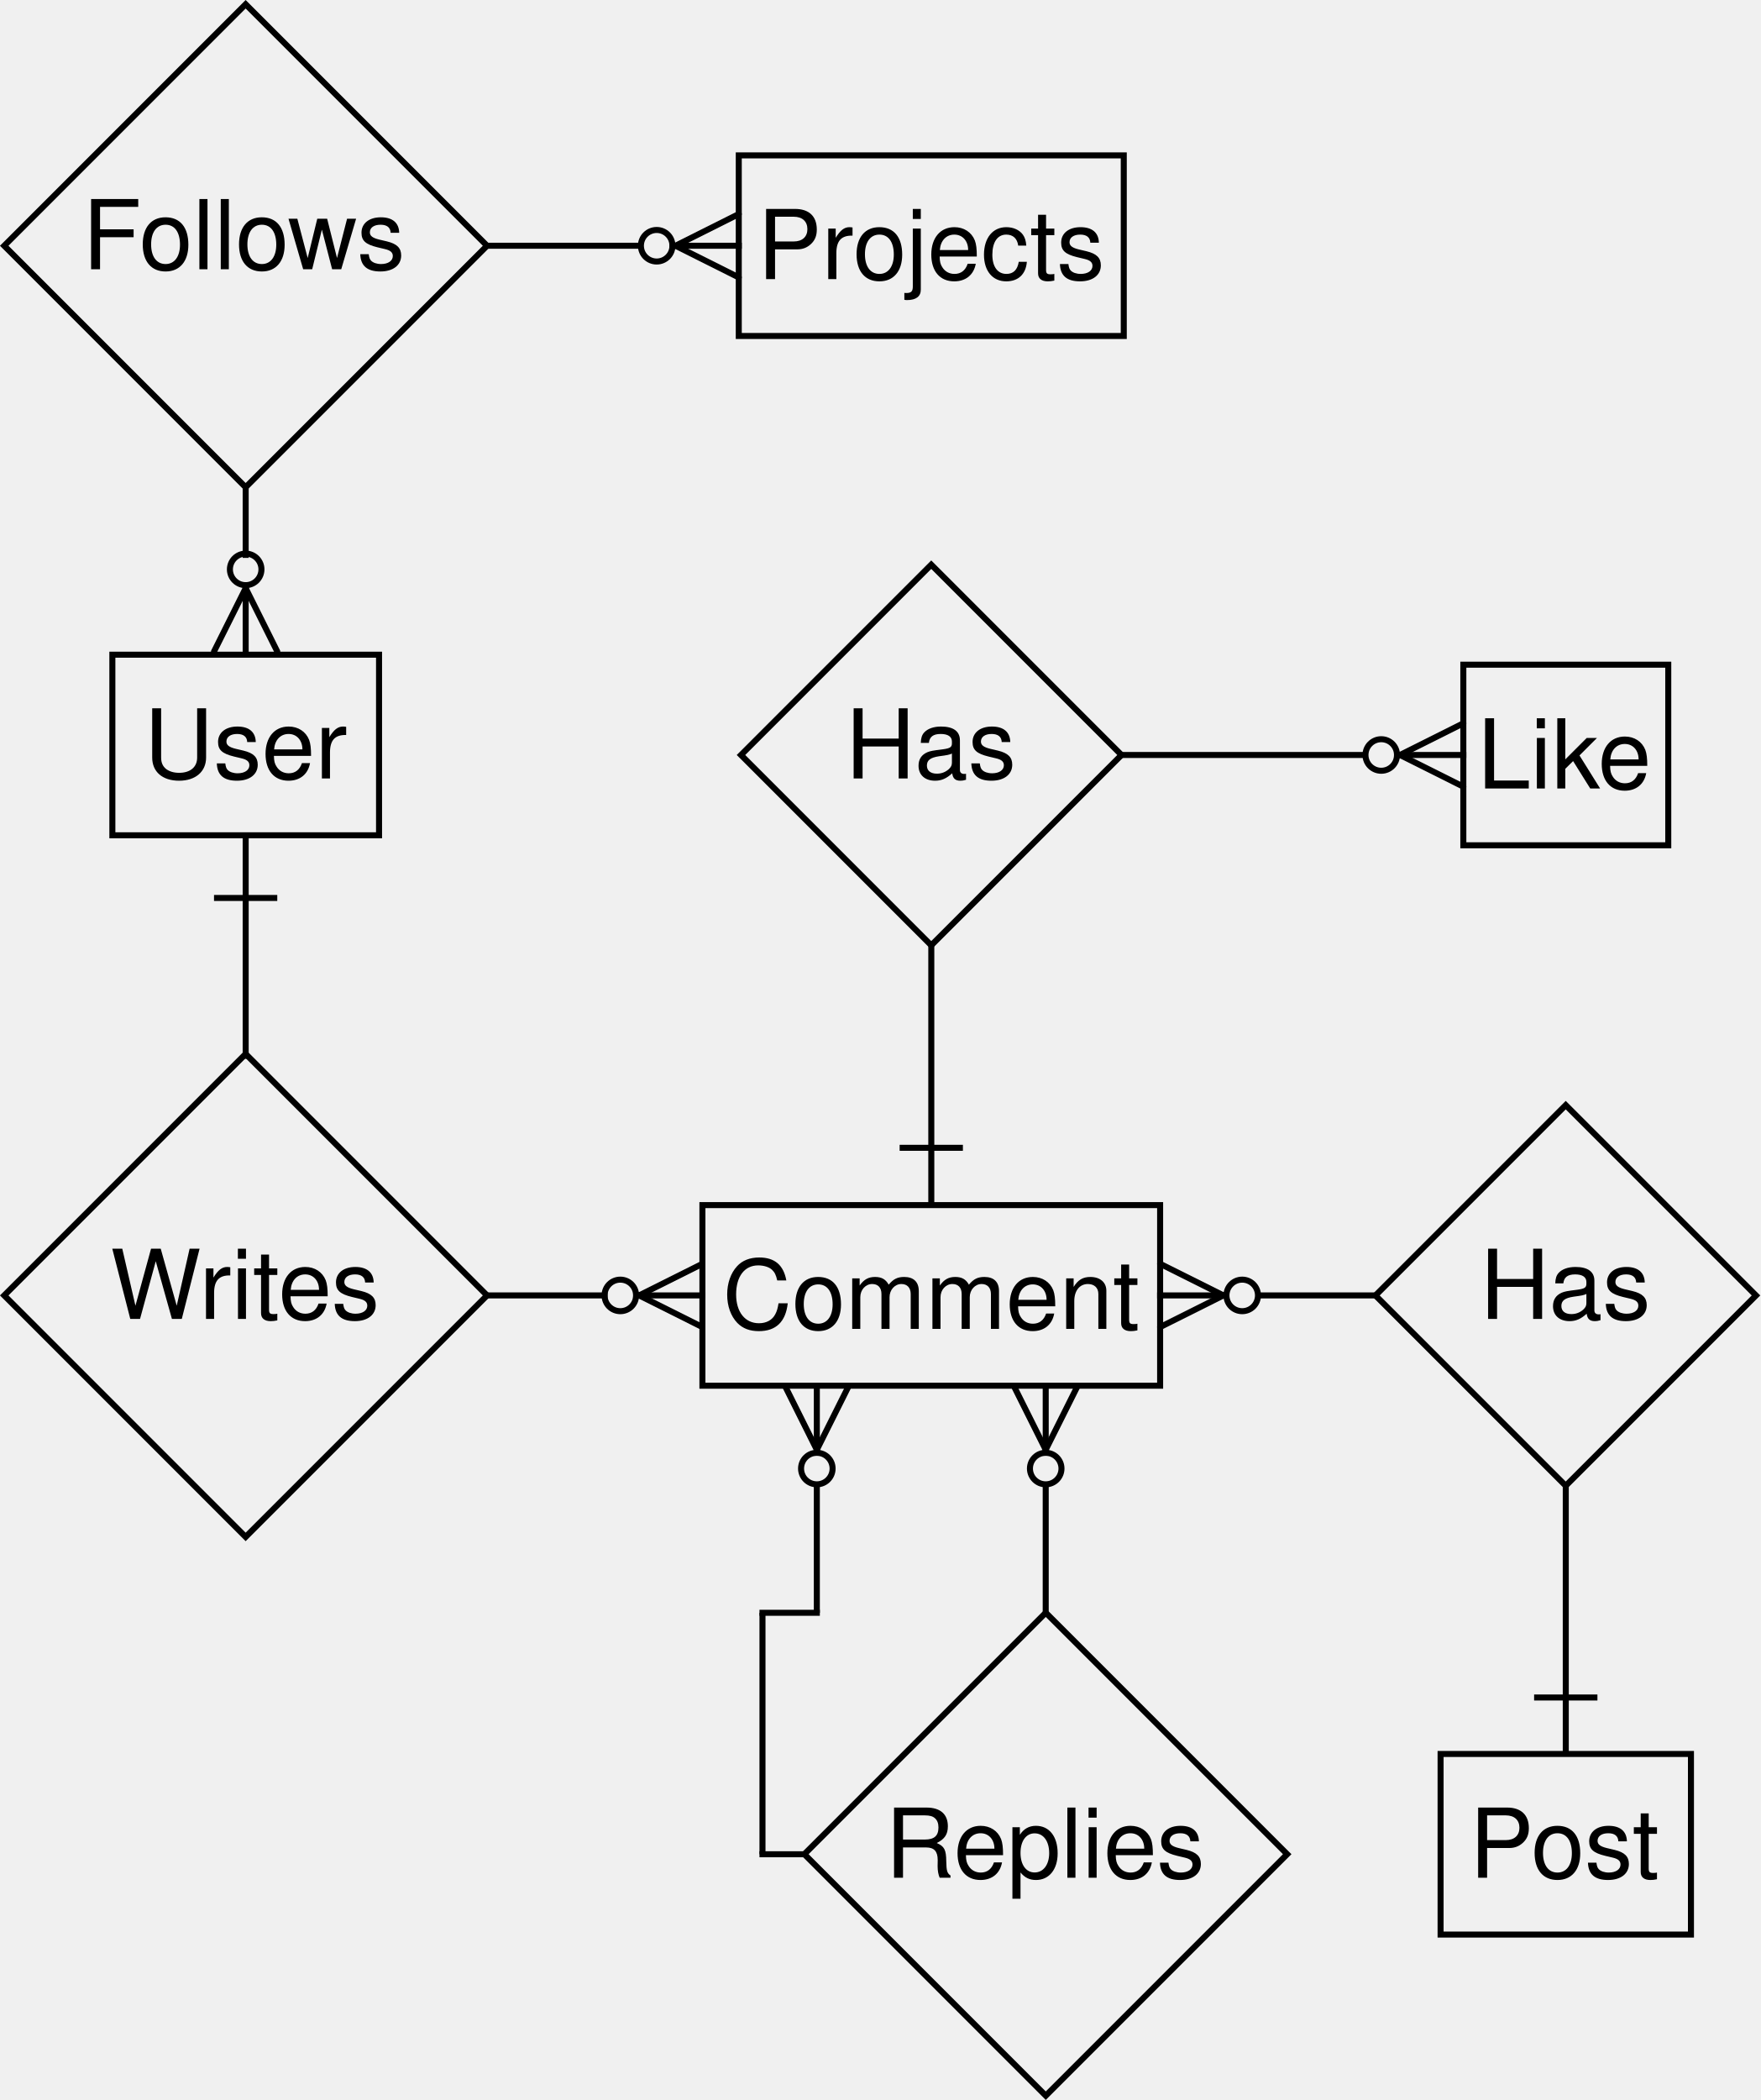
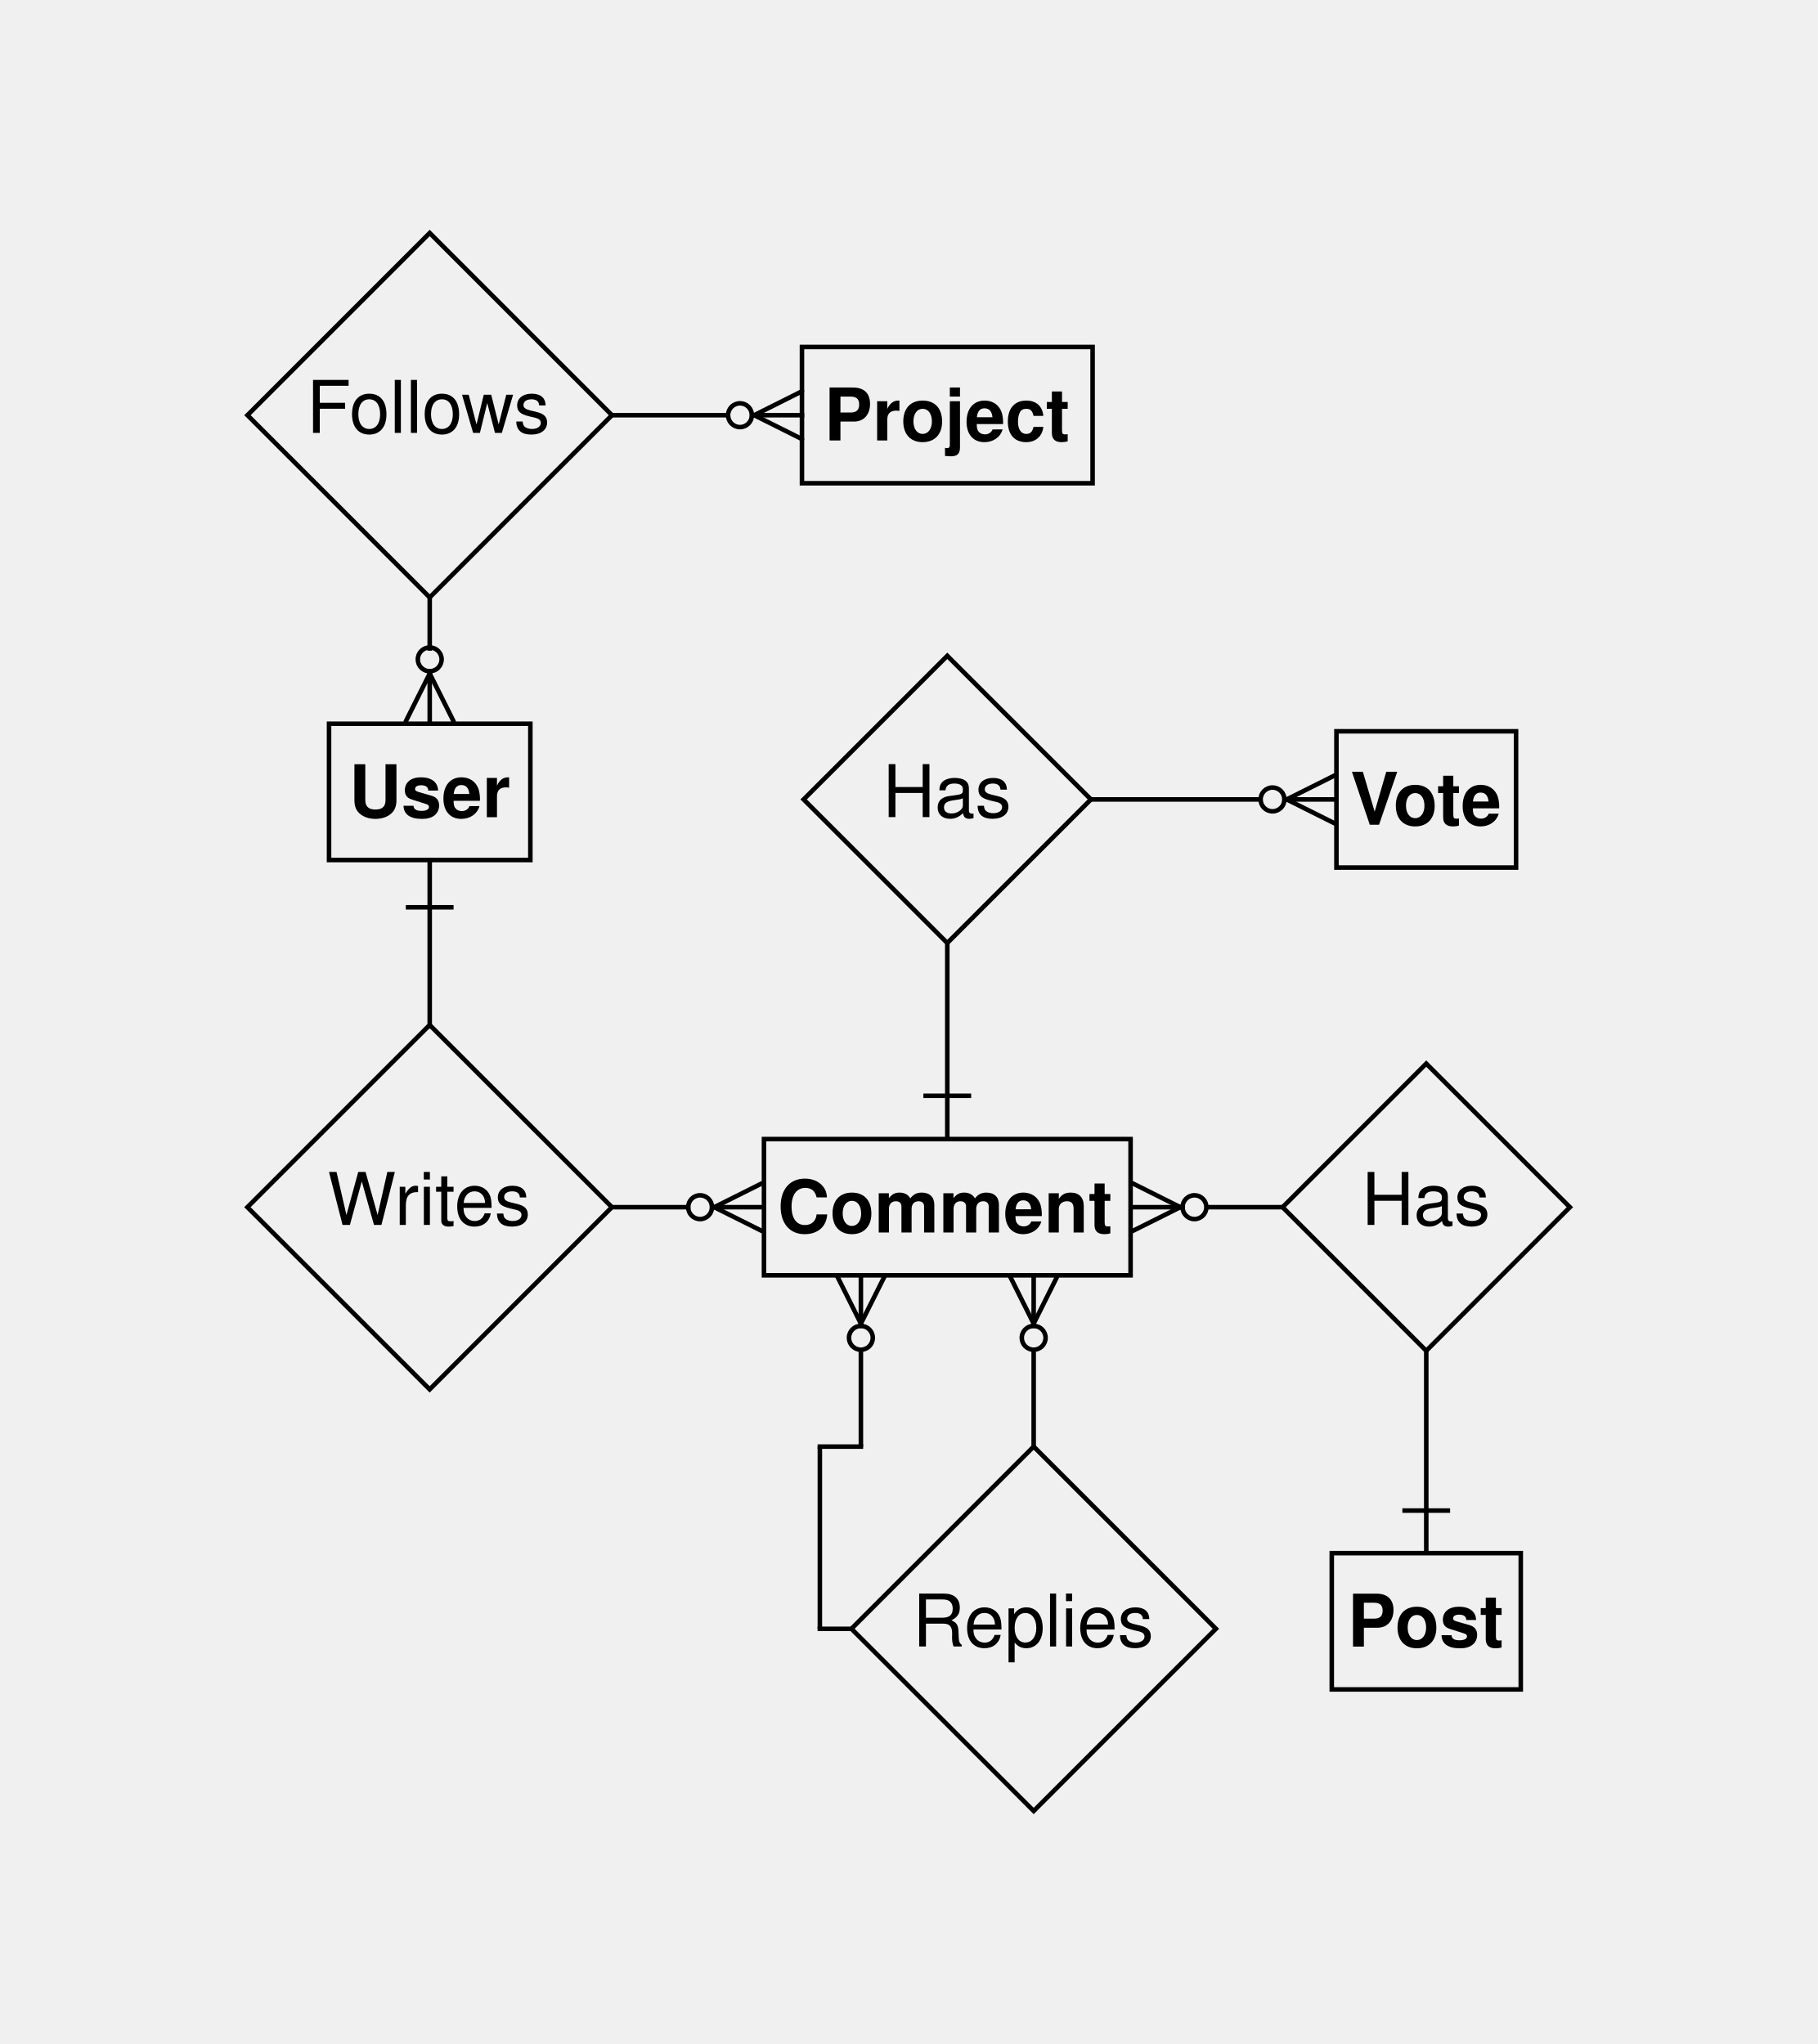
- <svg xmlns="http://www.w3.org/2000/svg" id="Blog" viewBox="0 0 292.48 348.83">
+ <svg xmlns="http://www.w3.org/2000/svg" id="Blog" viewBox="0 0 400 450">
  <defs>
-     <style>.cls-1{font-size:16px;font-family:Helvetica;}.cls-2,.cls-4,.cls-5{fill:none;}.cls-2,.cls-4,.cls-5,.cls-6{stroke:#000;stroke-miterlimit:10;}.cls-3{letter-spacing:-0.02em;}.cls-4,.cls-6{stroke-linecap:square;}.cls-5{stroke-linecap:round;}.cls-6{fill:#fff;}</style>
+     <style>.cls-1,.cls-4{font-size:16px;}.cls-1{font-family:Helvetica-Bold, Helvetica;font-weight:700;}.cls-2,.cls-6,.cls-7{fill:none;}.cls-2,.cls-6,.cls-7,.cls-8{stroke:#000;stroke-miterlimit:10;}.cls-3{letter-spacing:-0.07em;}.cls-4{font-family:Helvetica;}.cls-5{letter-spacing:-0.02em;}.cls-6,.cls-8{stroke-linecap:square;}.cls-7{stroke-linecap:round;}.cls-8{fill:#fff;}</style>
  </defs>
-   <text class="cls-1" transform="translate(23.93 129.31)">User</text>
-   <rect class="cls-2" x="18.67" y="108.75" width="44.31" height="30" />
-   <text class="cls-1" transform="translate(120.06 220.74)">Comment</text>
-   <rect class="cls-2" x="116.71" y="200.18" width="76.05" height="30" />
-   <text class="cls-1" transform="translate(245.48 130.97)">Like</text>
-   <rect class="cls-2" x="243.14" y="110.41" width="34.05" height="30" />
-   <rect class="cls-2" x="786.21" y="63.04" width="56.73" height="56.73" transform="translate(-599.81 552.18) rotate(-45)" />
-   <text class="cls-1" transform="translate(13.7 44.72)">Follows</text>
-   <rect class="cls-2" x="906.14" y="153.64" width="44.71" height="44.71" transform="translate(-626.26 657.51) rotate(-45)" />
-   <text class="cls-1" transform="translate(140.51 129.31)">Has</text>
-   <rect class="cls-2" x="786.21" y="237.4" width="56.73" height="56.73" transform="translate(-723.1 603.25) rotate(-45)" />
-   <text class="cls-1" transform="translate(18.3 219.08)">
-     <tspan class="cls-3">W</tspan>
+   <text class="cls-1" transform="translate(76.79 179.91)">User</text>
+   <rect class="cls-2" x="72.42" y="159.34" width="44.31" height="30" />
+   <text class="cls-1" transform="translate(171.11 271.34)">Comment</text>
+   <rect class="cls-2" x="168.15" y="250.77" width="80.69" height="30" />
+   <text class="cls-1" transform="translate(297.17 181.57)">
+     <tspan class="cls-3">V</tspan>
+     <tspan x="9.49" y="0">ote</tspan>
+   </text>
+   <rect class="cls-2" x="294.15" y="161" width="39.53" height="30" />
+   <rect class="cls-2" x="66.21" y="63.04" width="56.73" height="56.73" transform="translate(-36.93 93.65) rotate(-45)" />
+   <text class="cls-4" transform="translate(67.46 95.3)">Follows</text>
+   <rect class="cls-2" x="186.14" y="153.64" width="44.71" height="44.71" transform="translate(-63.38 198.98) rotate(-45)" />
+   <text class="cls-4" transform="translate(194.27 179.89)">Has</text>
+   <rect class="cls-2" x="66.21" y="237.4" width="56.73" height="56.73" transform="translate(-160.23 144.72) rotate(-45)" />
+   <text class="cls-4" transform="translate(72.05 269.67)">
+     <tspan class="cls-5">W</tspan>
    <tspan x="14.82" y="0">rites</tspan>
  </text>
-   <text class="cls-1" transform="translate(125.84 46.36)">Projects</text>
-   <rect class="cls-2" x="122.75" y="25.81" width="63.97" height="30" />
-   <line class="cls-4" x1="40.82" y1="97.2" x2="40.82" y2="108.22" />
-   <line class="cls-4" x1="40.82" y1="81.21" x2="40.82" y2="92.17" />
-   <line class="cls-5" x1="46.07" y1="108.22" x2="40.82" y2="97.7" />
-   <line class="cls-5" x1="40.82" y1="97.7" x2="35.56" y2="108.22" />
-   <circle class="cls-4" cx="40.82" cy="94.58" r="2.62" />
-   <line class="cls-6" x1="40.82" y1="175.37" x2="40.82" y2="139.59" />
-   <line class="cls-2" x1="46.07" y1="149.16" x2="35.56" y2="149.16" />
-   <line class="cls-4" x1="111.74" y1="40.82" x2="122.75" y2="40.82" />
-   <line class="cls-4" x1="81.57" y1="40.82" x2="106.35" y2="40.82" />
-   <line class="cls-5" x1="122.75" y1="35.56" x2="112.24" y2="40.82" />
-   <line class="cls-5" x1="112.24" y1="40.82" x2="122.75" y2="46.08" />
-   <circle class="cls-4" cx="109.11" cy="40.82" r="2.62" />
-   <line class="cls-4" x1="232.12" y1="125.41" x2="243.14" y2="125.41" />
-   <line class="cls-4" x1="186.76" y1="125.41" x2="226.23" y2="125.41" />
-   <line class="cls-5" x1="243.14" y1="120.15" x2="232.62" y2="125.41" />
-   <line class="cls-5" x1="232.62" y1="125.41" x2="243.14" y2="130.67" />
-   <circle class="cls-4" cx="229.5" cy="125.41" r="2.62" />
-   <line class="cls-6" x1="154.74" y1="157.55" x2="154.74" y2="199.96" />
-   <line class="cls-2" x1="159.99" y1="190.66" x2="149.48" y2="190.66" />
-   <line class="cls-4" x1="105.7" y1="215.18" x2="116.71" y2="215.18" />
-   <line class="cls-4" x1="80.93" y1="215.18" x2="100.45" y2="215.18" />
-   <line class="cls-5" x1="116.71" y1="209.93" x2="106.2" y2="215.18" />
-   <line class="cls-5" x1="106.2" y1="215.18" x2="116.71" y2="220.44" />
-   <circle class="cls-4" cx="103.07" cy="215.18" r="2.62" />
-   <line class="cls-4" x1="173.75" y1="241.32" x2="173.75" y2="230.3" />
-   <line class="cls-4" x1="173.75" y1="267.9" x2="173.75" y2="247.14" />
-   <line class="cls-5" x1="168.49" y1="230.3" x2="173.75" y2="240.82" />
-   <line class="cls-5" x1="173.75" y1="240.82" x2="179.01" y2="230.3" />
-   <circle class="cls-4" cx="173.75" cy="243.94" r="2.62" />
-   <text class="cls-1" transform="translate(244.15 311.91)">Post</text>
-   <rect class="cls-2" x="239.36" y="291.35" width="41.6" height="30" />
-   <rect class="cls-2" x="1011.56" y="243.41" width="44.71" height="44.71" transform="translate(-658.86 758.35) rotate(-45)" />
-   <text class="cls-1" transform="translate(245.93 219.08)">Has</text>
-   <line class="cls-6" x1="260.16" y1="247.42" x2="260.16" y2="291.23" />
-   <line class="cls-2" x1="265.42" y1="281.97" x2="254.9" y2="281.97" />
-   <line class="cls-4" x1="203.77" y1="215.18" x2="192.76" y2="215.18" />
-   <line class="cls-4" x1="228.3" y1="215.18" x2="209.4" y2="215.18" />
-   <line class="cls-5" x1="192.76" y1="220.44" x2="203.27" y2="215.18" />
-   <line class="cls-5" x1="203.27" y1="215.18" x2="192.76" y2="209.93" />
-   <circle class="cls-4" cx="206.4" cy="215.18" r="2.62" />
-   <line class="cls-4" x1="135.72" y1="241.32" x2="135.72" y2="230.3" />
-   <line class="cls-2" x1="135.72" y1="267.9" x2="135.72" y2="246.8" />
-   <line class="cls-5" x1="130.47" y1="230.3" x2="135.72" y2="240.82" />
-   <line class="cls-5" x1="135.72" y1="240.82" x2="140.98" y2="230.3" />
-   <circle class="cls-4" cx="135.72" cy="243.94" r="2.62" />
-   <line class="cls-4" x1="126.69" y1="308.01" x2="133.1" y2="308.01" />
-   <rect class="cls-2" x="919.15" y="330.23" width="56.73" height="56.73" transform="translate(-749.8 724.43) rotate(-45)" />
-   <text class="cls-1" transform="translate(147.07 311.91)">Replies</text>
-   <line class="cls-2" x1="126.69" y1="308.01" x2="126.69" y2="267.9" />
-   <line class="cls-4" x1="126.69" y1="267.9" x2="135.72" y2="267.9" />
+   <text class="cls-1" transform="translate(181.37 96.97)">Project</text>
+   <rect class="cls-2" x="176.51" y="76.39" width="63.97" height="30" />
+   <line class="cls-6" x1="94.58" y1="147.79" x2="94.58" y2="158.8" />
+   <line class="cls-6" x1="94.58" y1="131.8" x2="94.58" y2="142.76" />
+   <line class="cls-7" x1="99.83" y1="158.8" x2="94.58" y2="148.29" />
+   <line class="cls-7" x1="94.58" y1="148.29" x2="89.32" y2="158.8" />
+   <circle class="cls-6" cx="94.58" cy="145.16" r="2.62" />
+   <line class="cls-8" x1="94.58" y1="225.96" x2="94.58" y2="190.18" />
+   <line class="cls-2" x1="99.83" y1="199.75" x2="89.32" y2="199.75" />
+   <line class="cls-6" x1="165.5" y1="91.41" x2="176.51" y2="91.41" />
+   <line class="cls-6" x1="135.32" y1="91.41" x2="160.11" y2="91.41" />
+   <line class="cls-7" x1="176.51" y1="86.15" x2="166" y2="91.41" />
+   <line class="cls-7" x1="166" y1="91.41" x2="176.51" y2="96.66" />
+   <circle class="cls-6" cx="162.87" cy="91.41" r="2.62" />
+   <line class="cls-6" x1="282.71" y1="176" x2="293.72" y2="176" />
+   <line class="cls-6" x1="240.11" y1="176" x2="276.82" y2="176" />
+   <line class="cls-7" x1="293.72" y1="170.74" x2="283.21" y2="176" />
+   <line class="cls-7" x1="283.21" y1="176" x2="293.72" y2="181.25" />
+   <circle class="cls-6" cx="280.08" cy="176" r="2.62" />
+   <line class="cls-8" x1="208.5" y1="208.13" x2="208.5" y2="250.54" />
+   <line class="cls-2" x1="213.75" y1="241.25" x2="203.24" y2="241.25" />
+   <line class="cls-6" x1="156.71" y1="265.77" x2="167.72" y2="265.77" />
+   <line class="cls-6" x1="134.69" y1="265.77" x2="151.46" y2="265.77" />
+   <line class="cls-7" x1="167.72" y1="260.51" x2="157.21" y2="265.77" />
+   <line class="cls-7" x1="157.21" y1="265.77" x2="167.72" y2="271.02" />
+   <circle class="cls-6" cx="154.09" cy="265.77" r="2.62" />
+   <line class="cls-6" x1="227.51" y1="291.9" x2="227.51" y2="280.89" />
+   <line class="cls-6" x1="227.51" y1="318.48" x2="227.51" y2="297.73" />
+   <line class="cls-7" x1="222.25" y1="280.89" x2="227.51" y2="291.4" />
+   <line class="cls-7" x1="227.51" y1="291.4" x2="232.76" y2="280.89" />
+   <circle class="cls-6" cx="227.51" cy="294.53" r="2.62" />
+   <text class="cls-1" transform="translate(296.58 362.51)">Post</text>
+   <rect class="cls-2" x="293.12" y="341.94" width="41.6" height="30" />
+   <rect class="cls-2" x="291.56" y="243.41" width="44.71" height="44.71" transform="translate(-95.98 299.82) rotate(-45)" />
+   <text class="cls-4" transform="translate(299.69 269.67)">Has</text>
+   <line class="cls-8" x1="313.92" y1="298" x2="313.92" y2="341.82" />
+   <line class="cls-2" x1="319.17" y1="332.56" x2="308.66" y2="332.56" />
+   <line class="cls-6" x1="260.28" y1="265.77" x2="249.27" y2="265.77" />
+   <line class="cls-6" x1="282.3" y1="265.77" x2="265.91" y2="265.77" />
+   <line class="cls-7" x1="249.27" y1="271.02" x2="259.78" y2="265.77" />
+   <line class="cls-7" x1="259.78" y1="265.77" x2="249.27" y2="260.51" />
+   <circle class="cls-6" cx="262.9" cy="265.77" r="2.62" />
+   <line class="cls-6" x1="189.48" y1="291.9" x2="189.48" y2="280.89" />
+   <line class="cls-2" x1="189.48" y1="318.48" x2="189.48" y2="297.38" />
+   <line class="cls-7" x1="184.23" y1="280.89" x2="189.48" y2="291.4" />
+   <line class="cls-7" x1="189.48" y1="291.4" x2="194.74" y2="280.89" />
+   <circle class="cls-6" cx="189.48" cy="294.53" r="2.62" />
+   <line class="cls-6" x1="180.45" y1="358.6" x2="186.86" y2="358.6" />
+   <rect class="cls-2" x="199.15" y="330.23" width="56.73" height="56.73" transform="translate(-186.93 265.9) rotate(-45)" />
+   <text class="cls-4" transform="translate(200.83 362.49)">Replies</text>
+   <line class="cls-2" x1="180.45" y1="358.6" x2="180.45" y2="318.48" />
+   <line class="cls-6" x1="180.45" y1="318.48" x2="189.48" y2="318.48" />
</svg>
